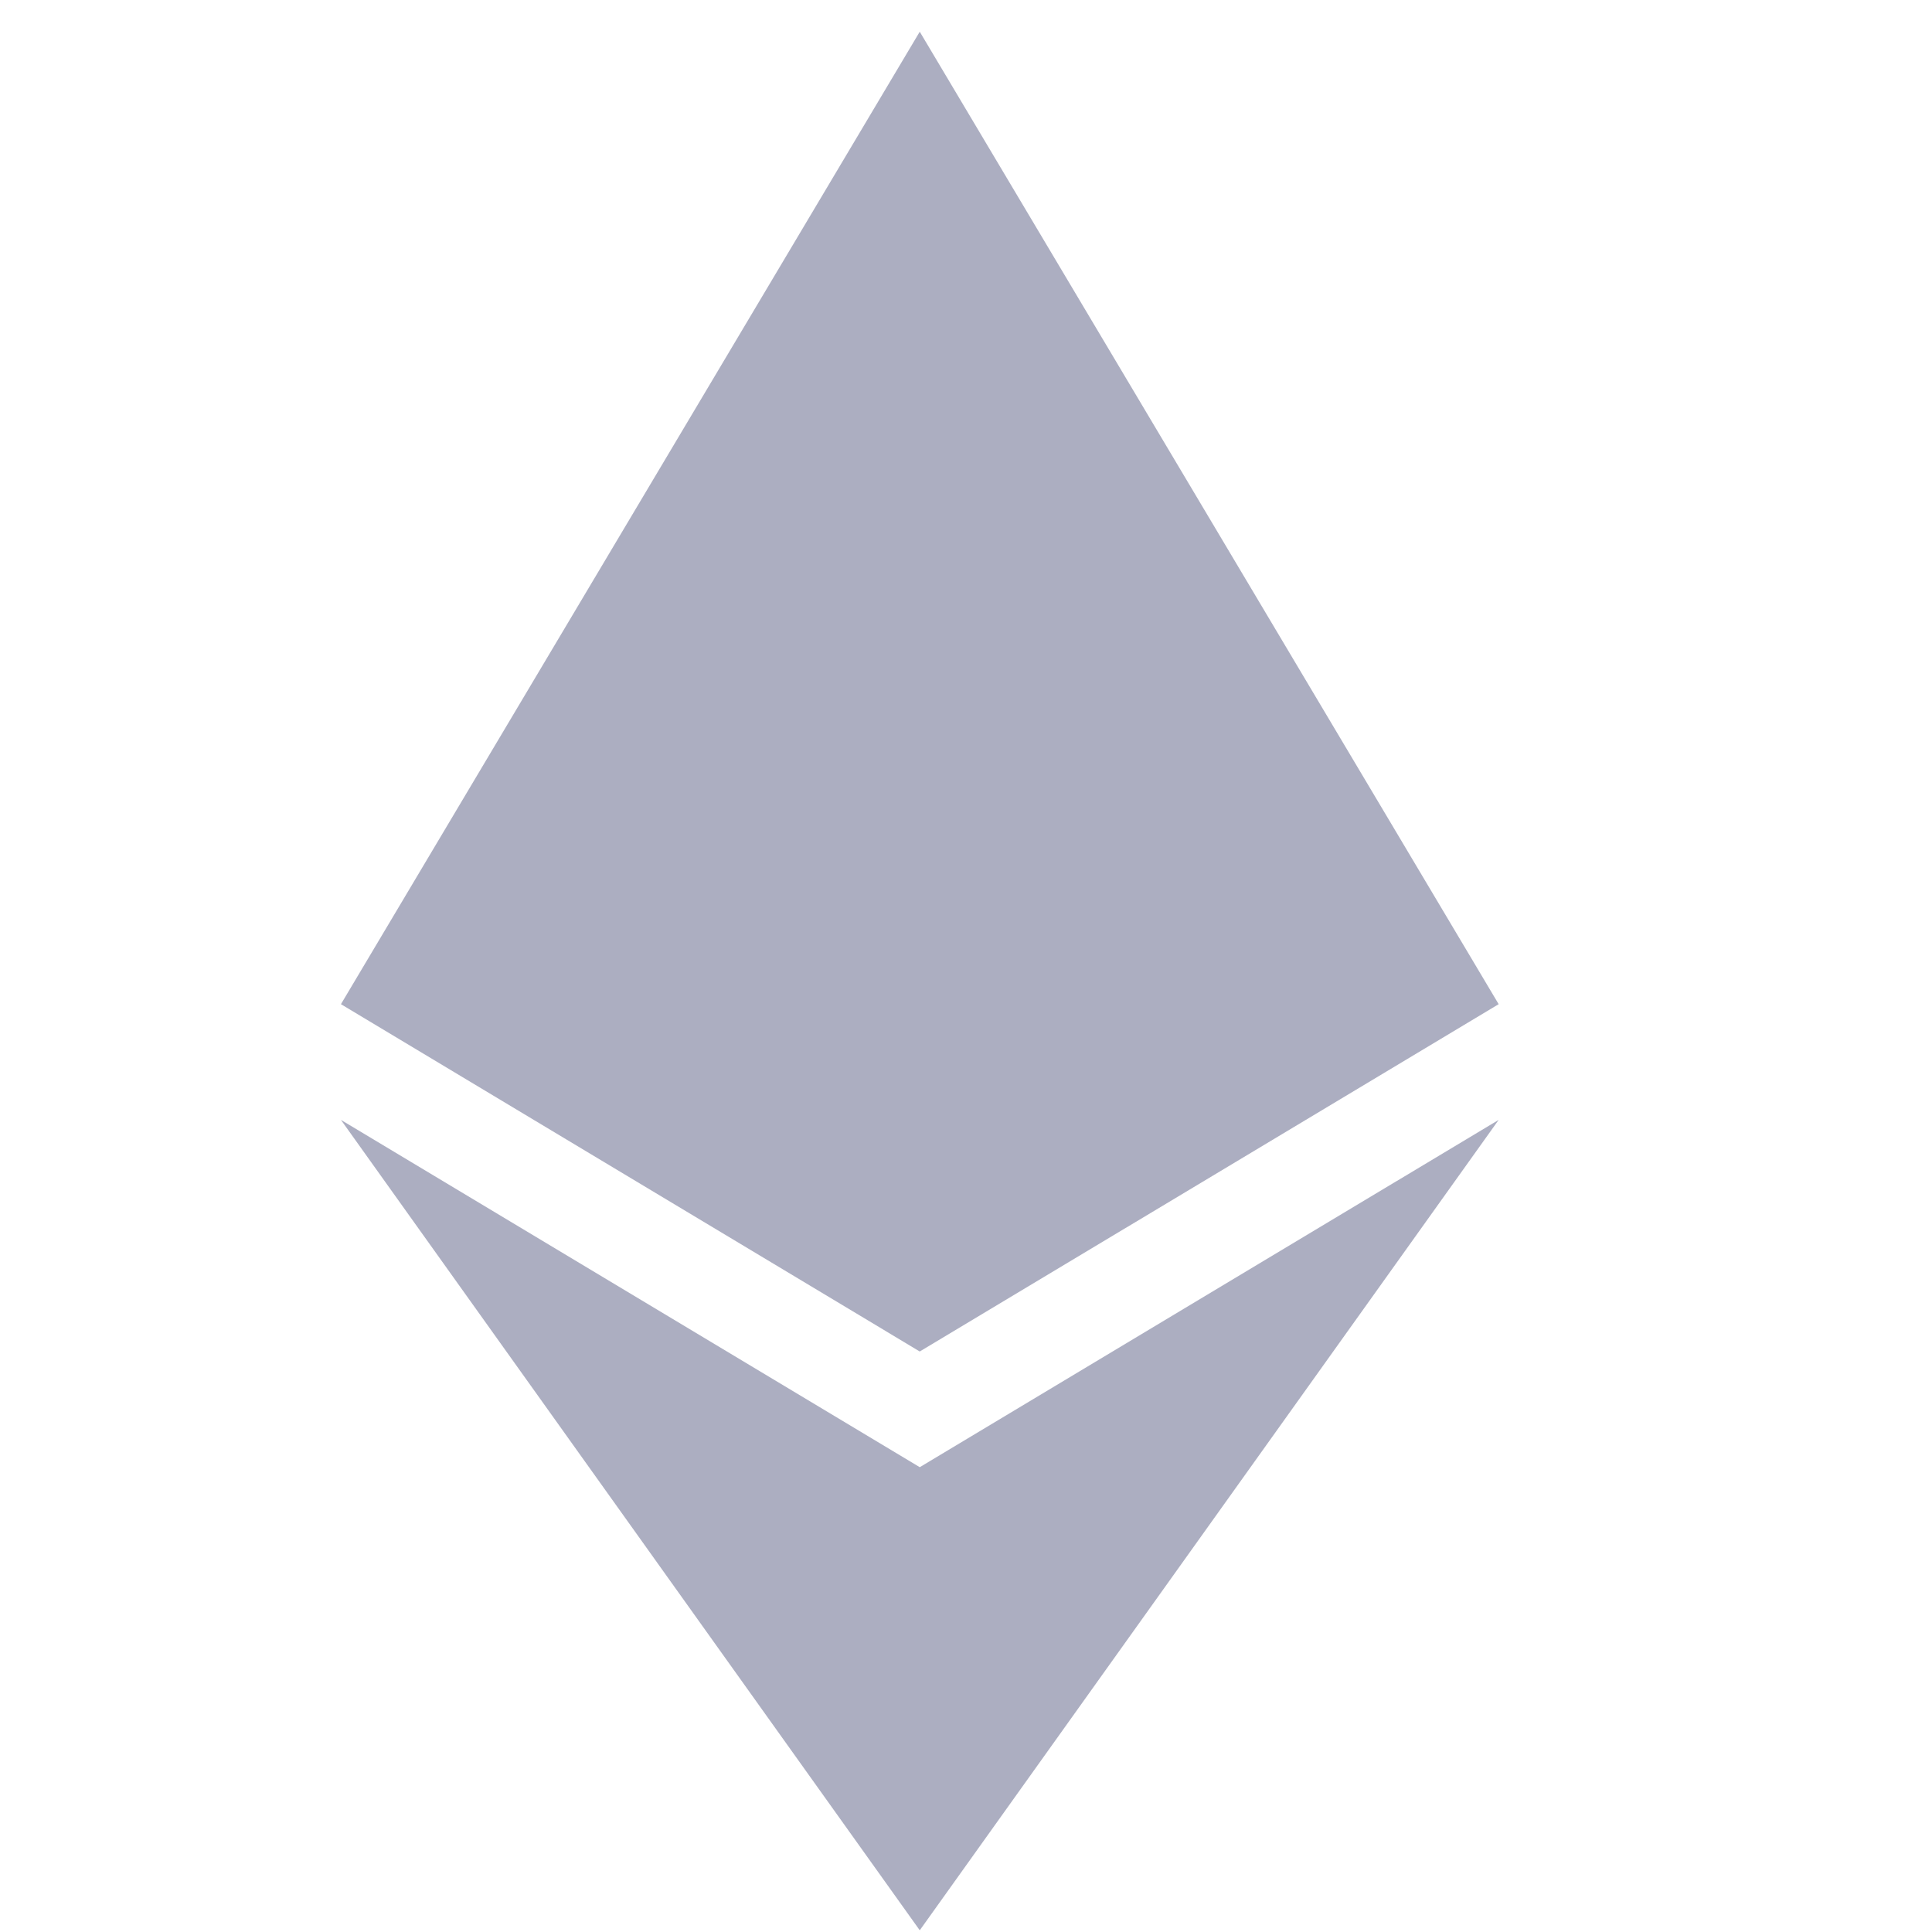
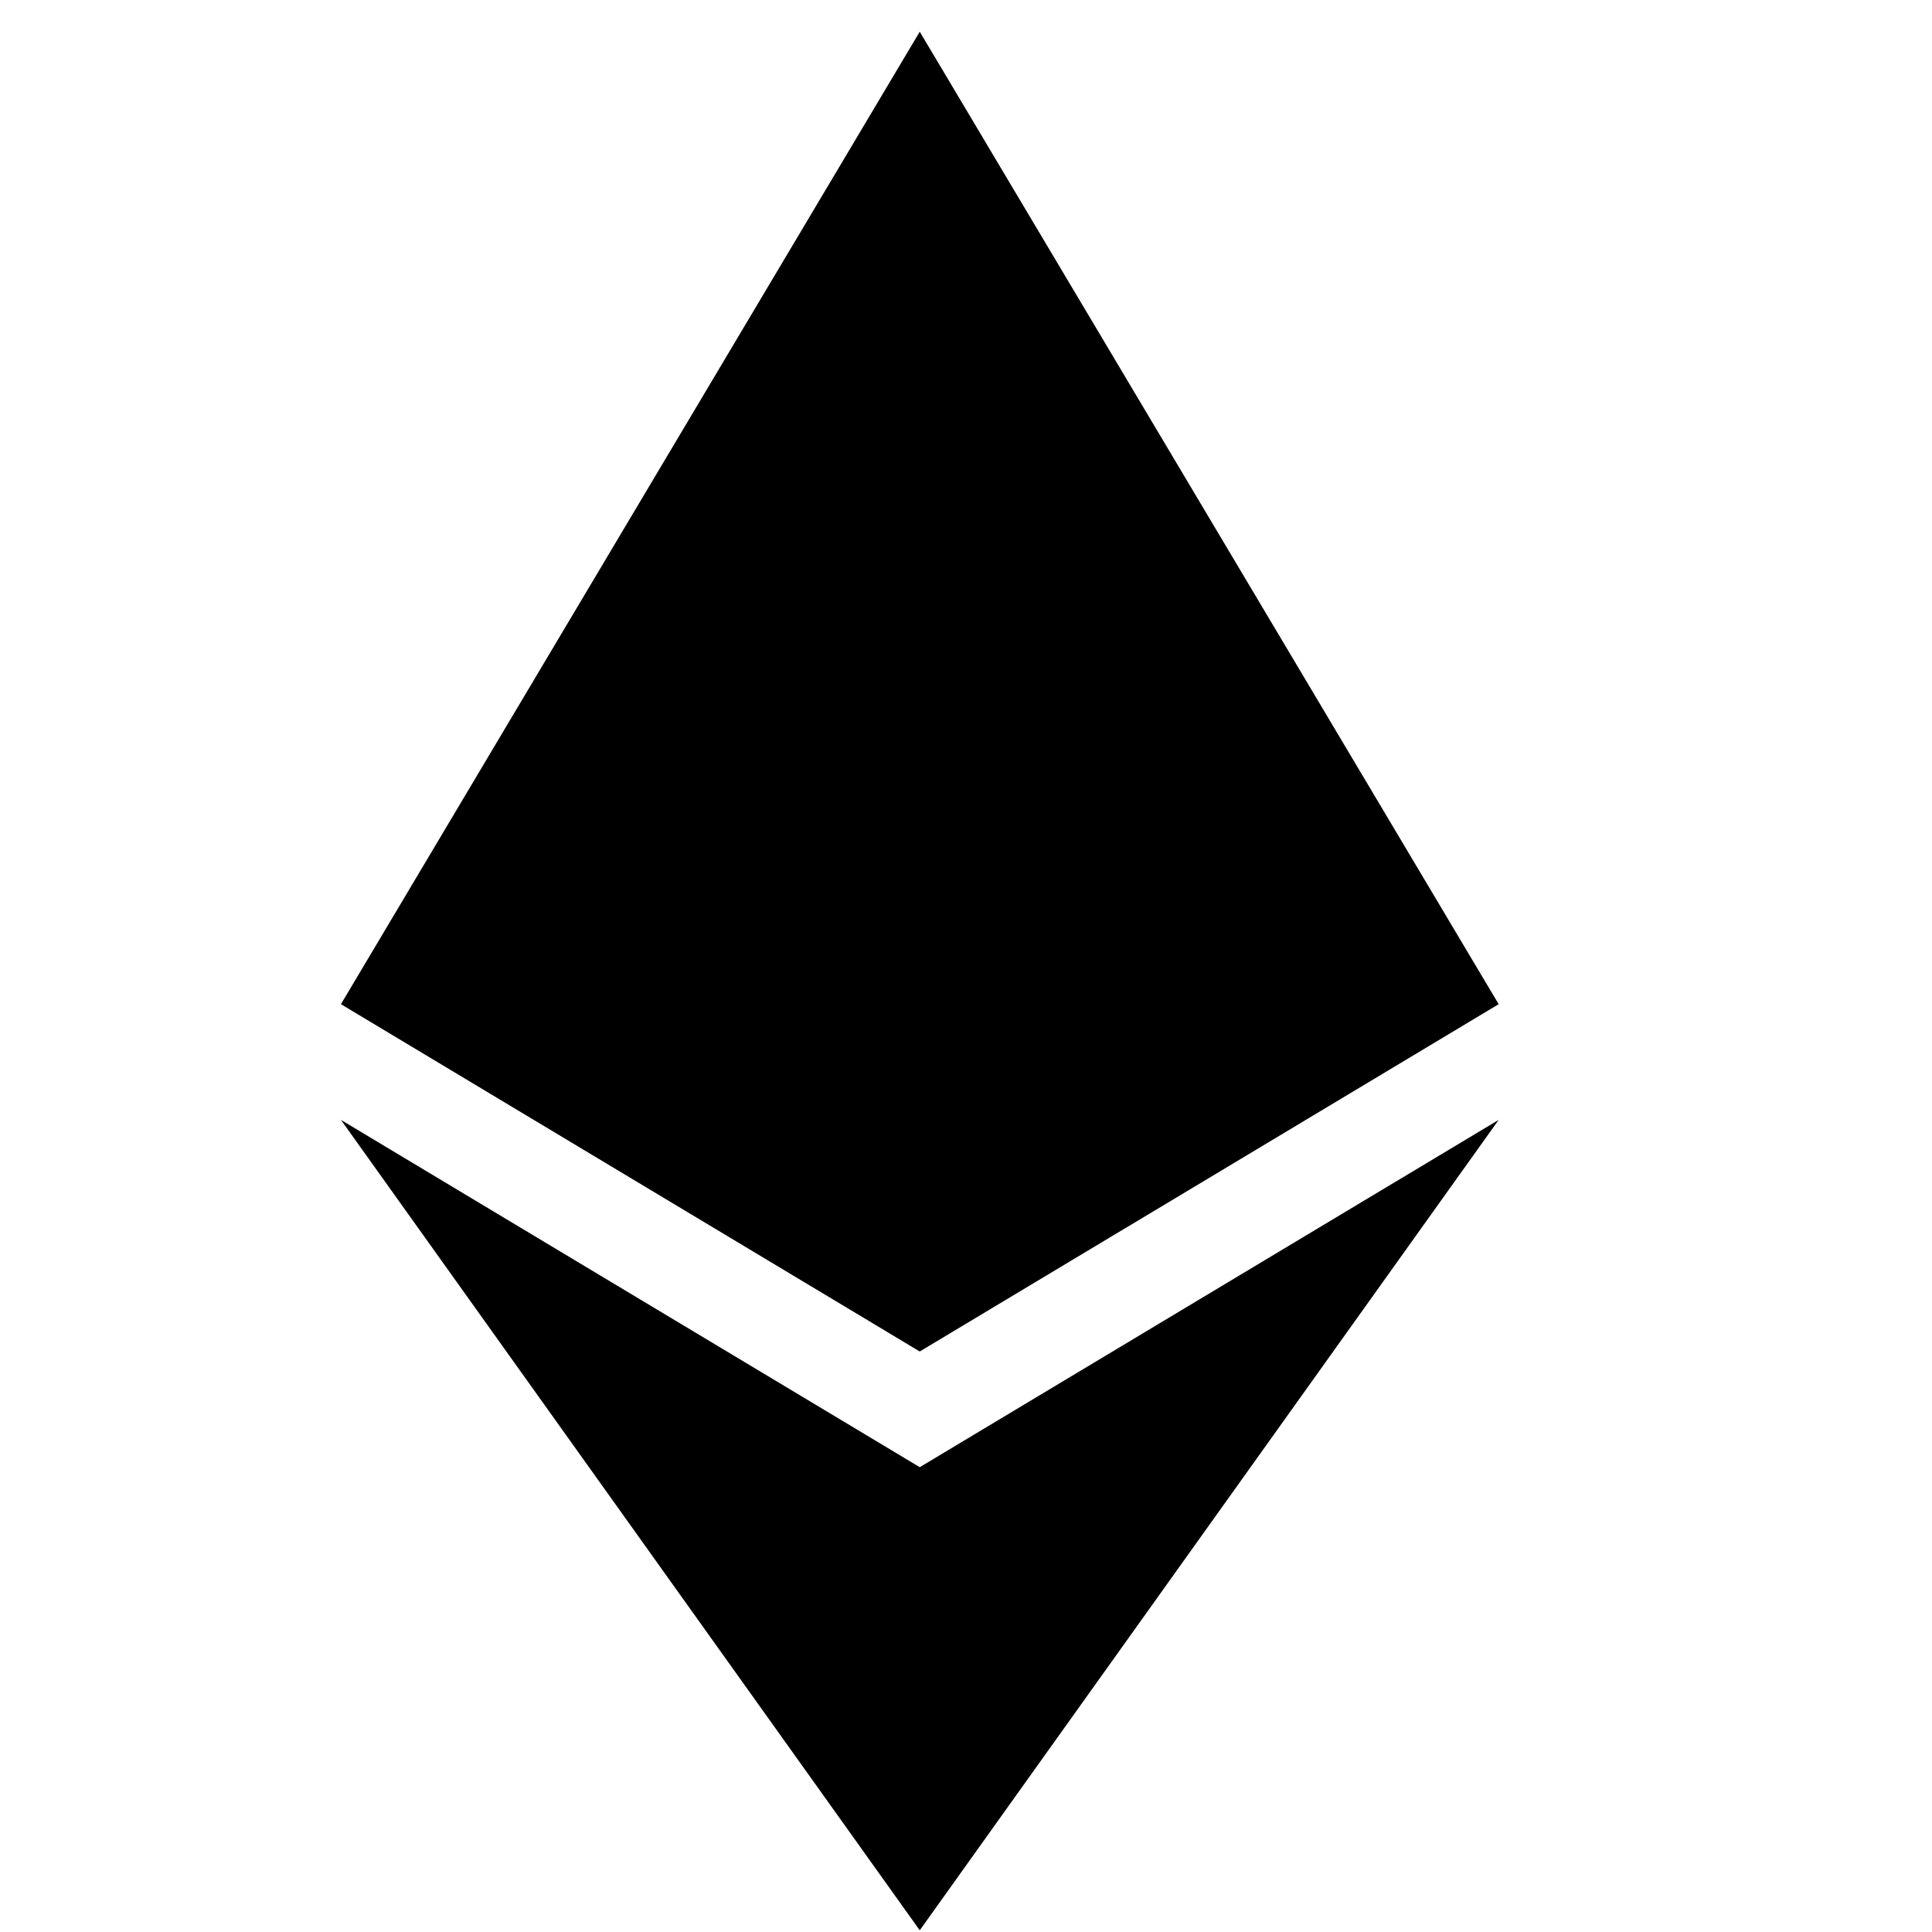
<svg xmlns="http://www.w3.org/2000/svg" width="1em" height="1em" viewBox="0 0 11 17" fill="none">
-   <path d="M5.093 0.279L0 8.836L5.093 11.892L10.187 8.836L5.093 0.279ZM0 9.854L5.093 16.985L10.187 9.854L5.093 12.91L0 9.854Z" fill="#ACAEC1" />
+   <path d="M5.093 0.279L0 8.836L5.093 11.892L10.187 8.836L5.093 0.279ZM0 9.854L5.093 16.985L10.187 9.854L5.093 12.91L0 9.854Z" fill="currentColor" />
</svg>
